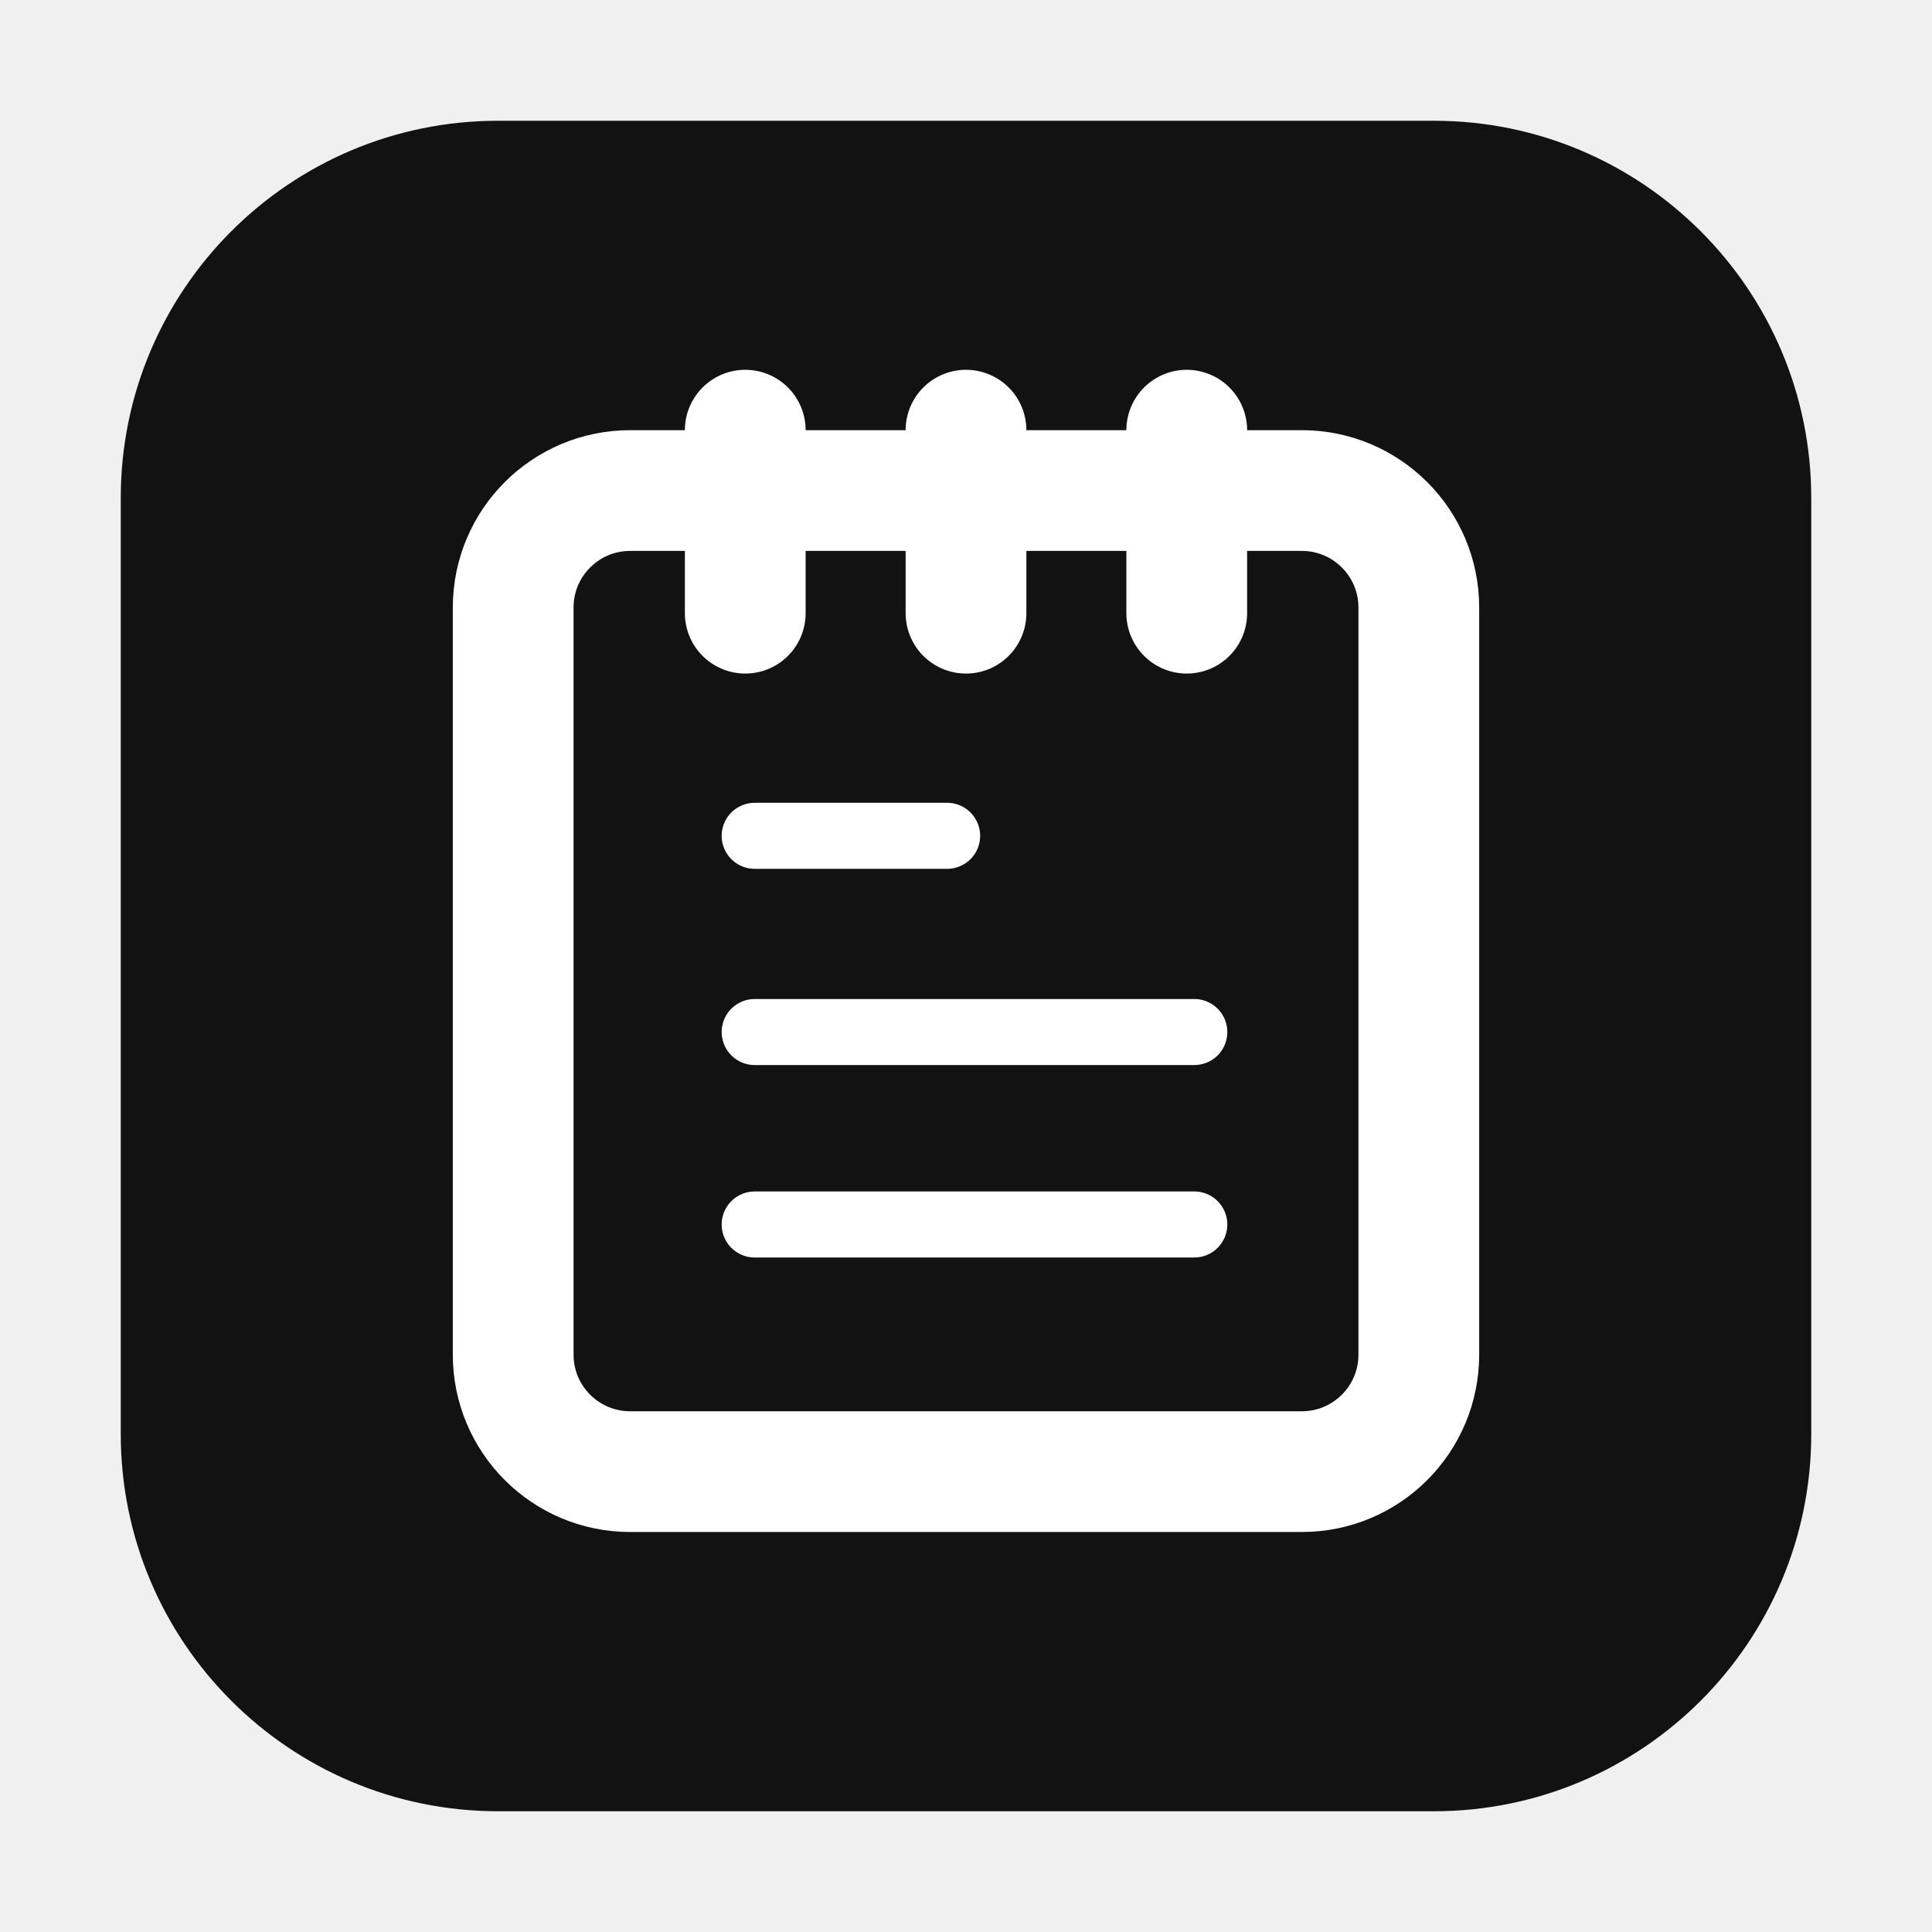
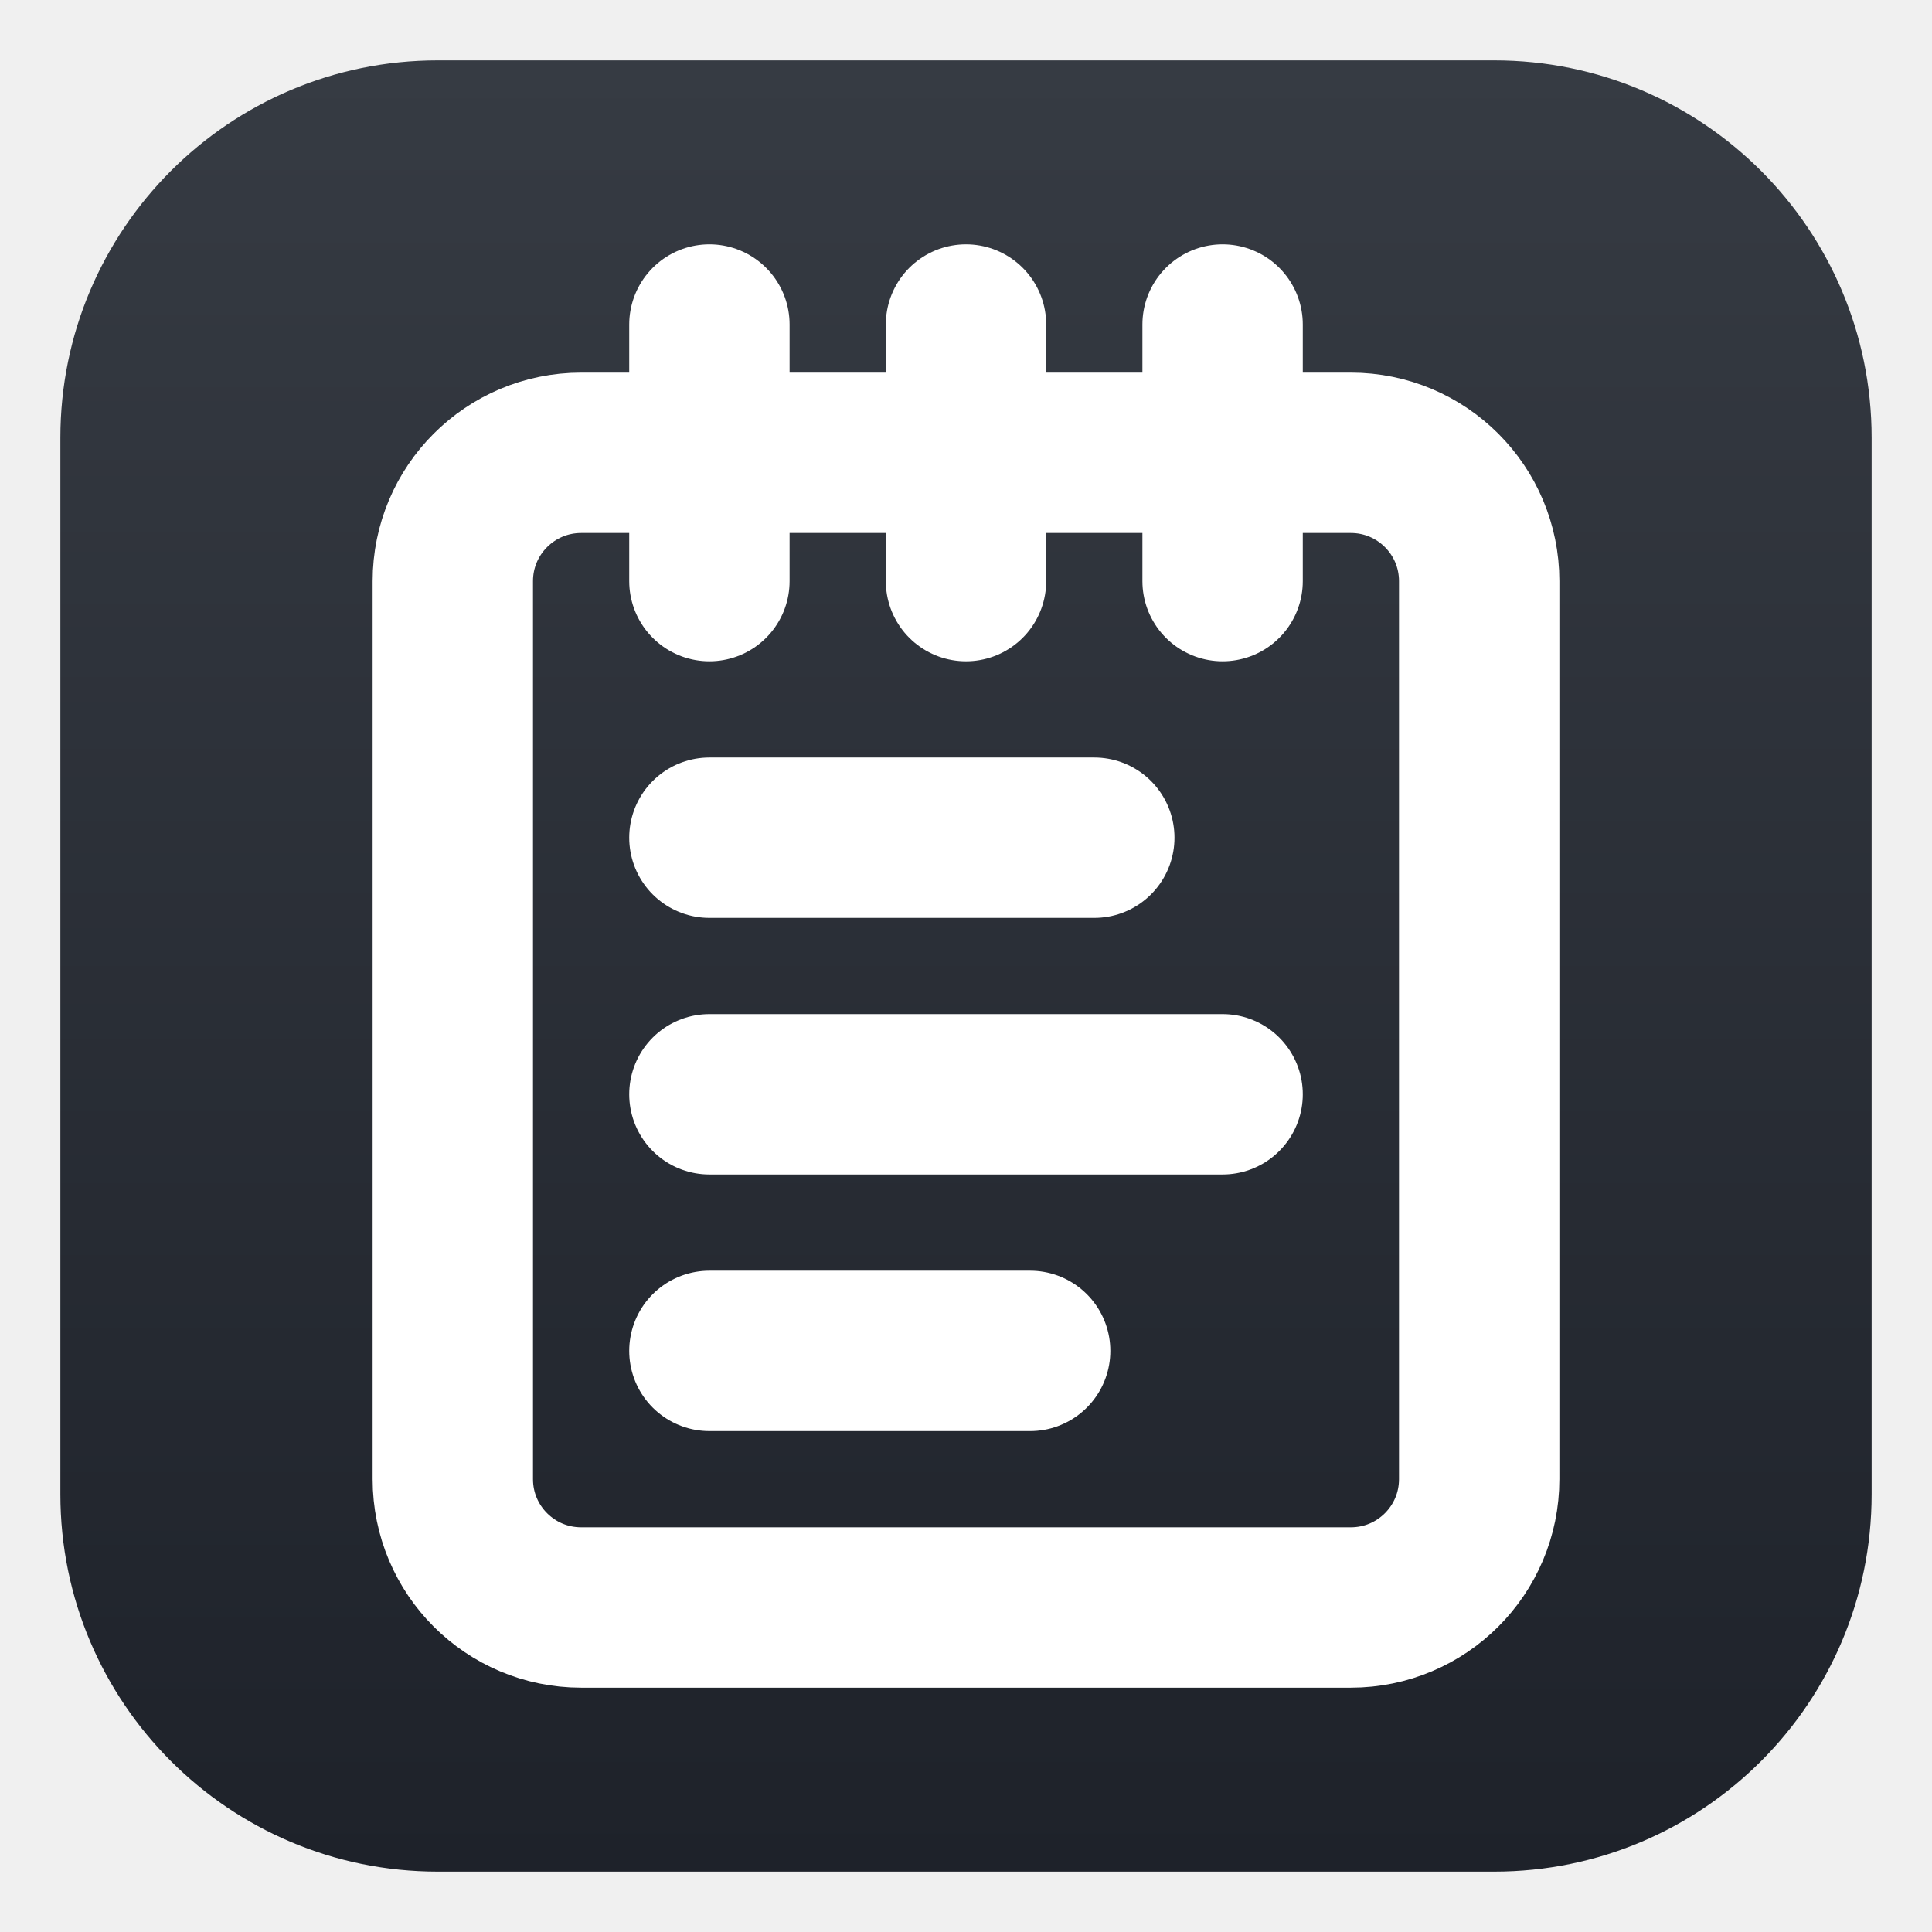
<svg xmlns="http://www.w3.org/2000/svg" width="1024" height="1024" viewBox="0 0 1024 1024">
-   <rect x="64" y="64" width="896" height="896" rx="200" fill="#121212" />
-   <g stroke="#ffffff" stroke-width="64" fill="none" stroke-linecap="round">
-     <rect x="272" y="260" width="480" height="520" rx="62" />
-     <line x1="395" y1="228" x2="395" y2="325" />
-     <line x1="512" y1="228" x2="512" y2="325" />
-     <line x1="629" y1="228" x2="629" y2="325" />
-   </g>
-   <g stroke="#ffffff" stroke-width="35" fill="none" stroke-linecap="round">
-     <line x1="400" y1="443" x2="502" y2="443" />
-     <line x1="400" y1="547" x2="633" y2="547" />
-     <line x1="400" y1="649" x2="633" y2="649" />
+   <defs>
+     <linearGradient id="bg" x1="0" y1="0" x2="0" y2="1">
+       <stop offset="0" stop-color="#363b43" />
+       <stop offset="1" stop-color="#1e222a" />
+     </linearGradient>
+   </defs>
+   <rect x="32" y="32" width="960" height="960" rx="200" fill="url(#bg)" />
+   <g transform="translate(104 104) scale(34)" fill="none" stroke="#ffffff" stroke-width="2.5" stroke-linecap="round" stroke-linejoin="round">
+     <path d="M8 2v4" />
+     <path d="M12 2v4" />
+     <path d="M16 2v4" />
+     <rect width="16" height="18" x="4" y="4" rx="2" />
+     <path d="M8 10h6" />
+     <path d="M8 14h8" />
+     <path d="M8 18h5" />
  </g>
</svg>
